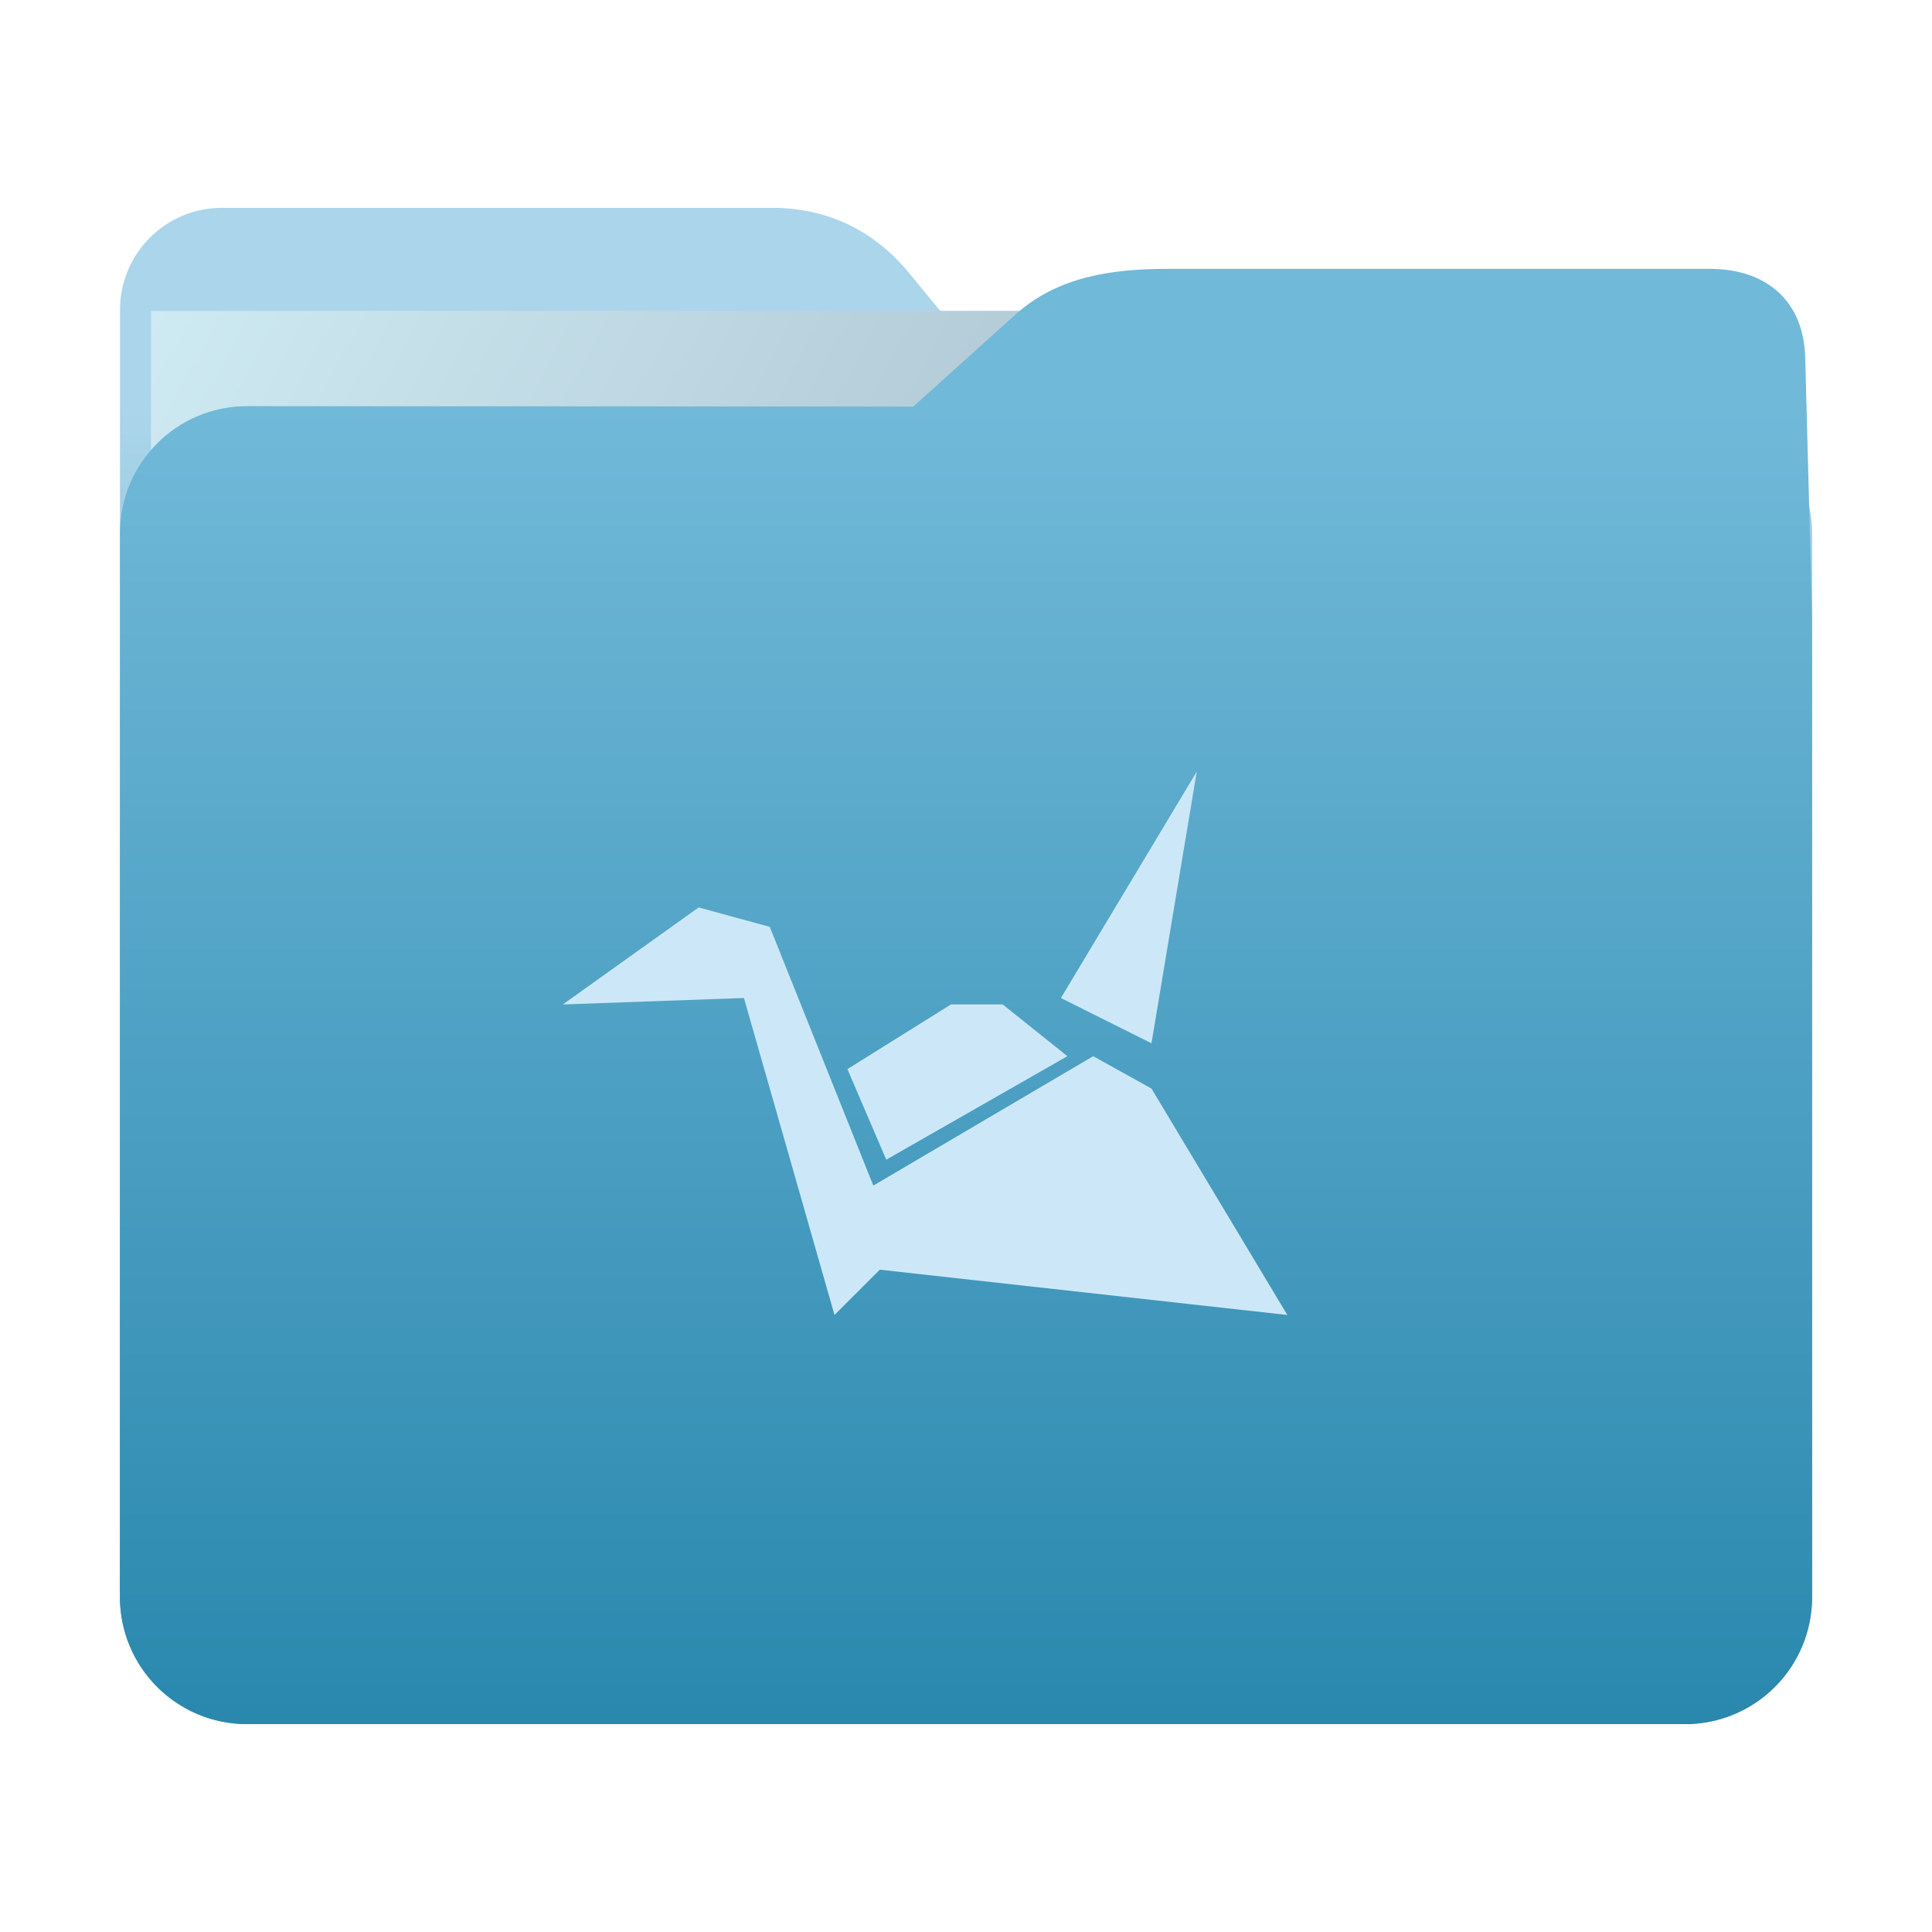
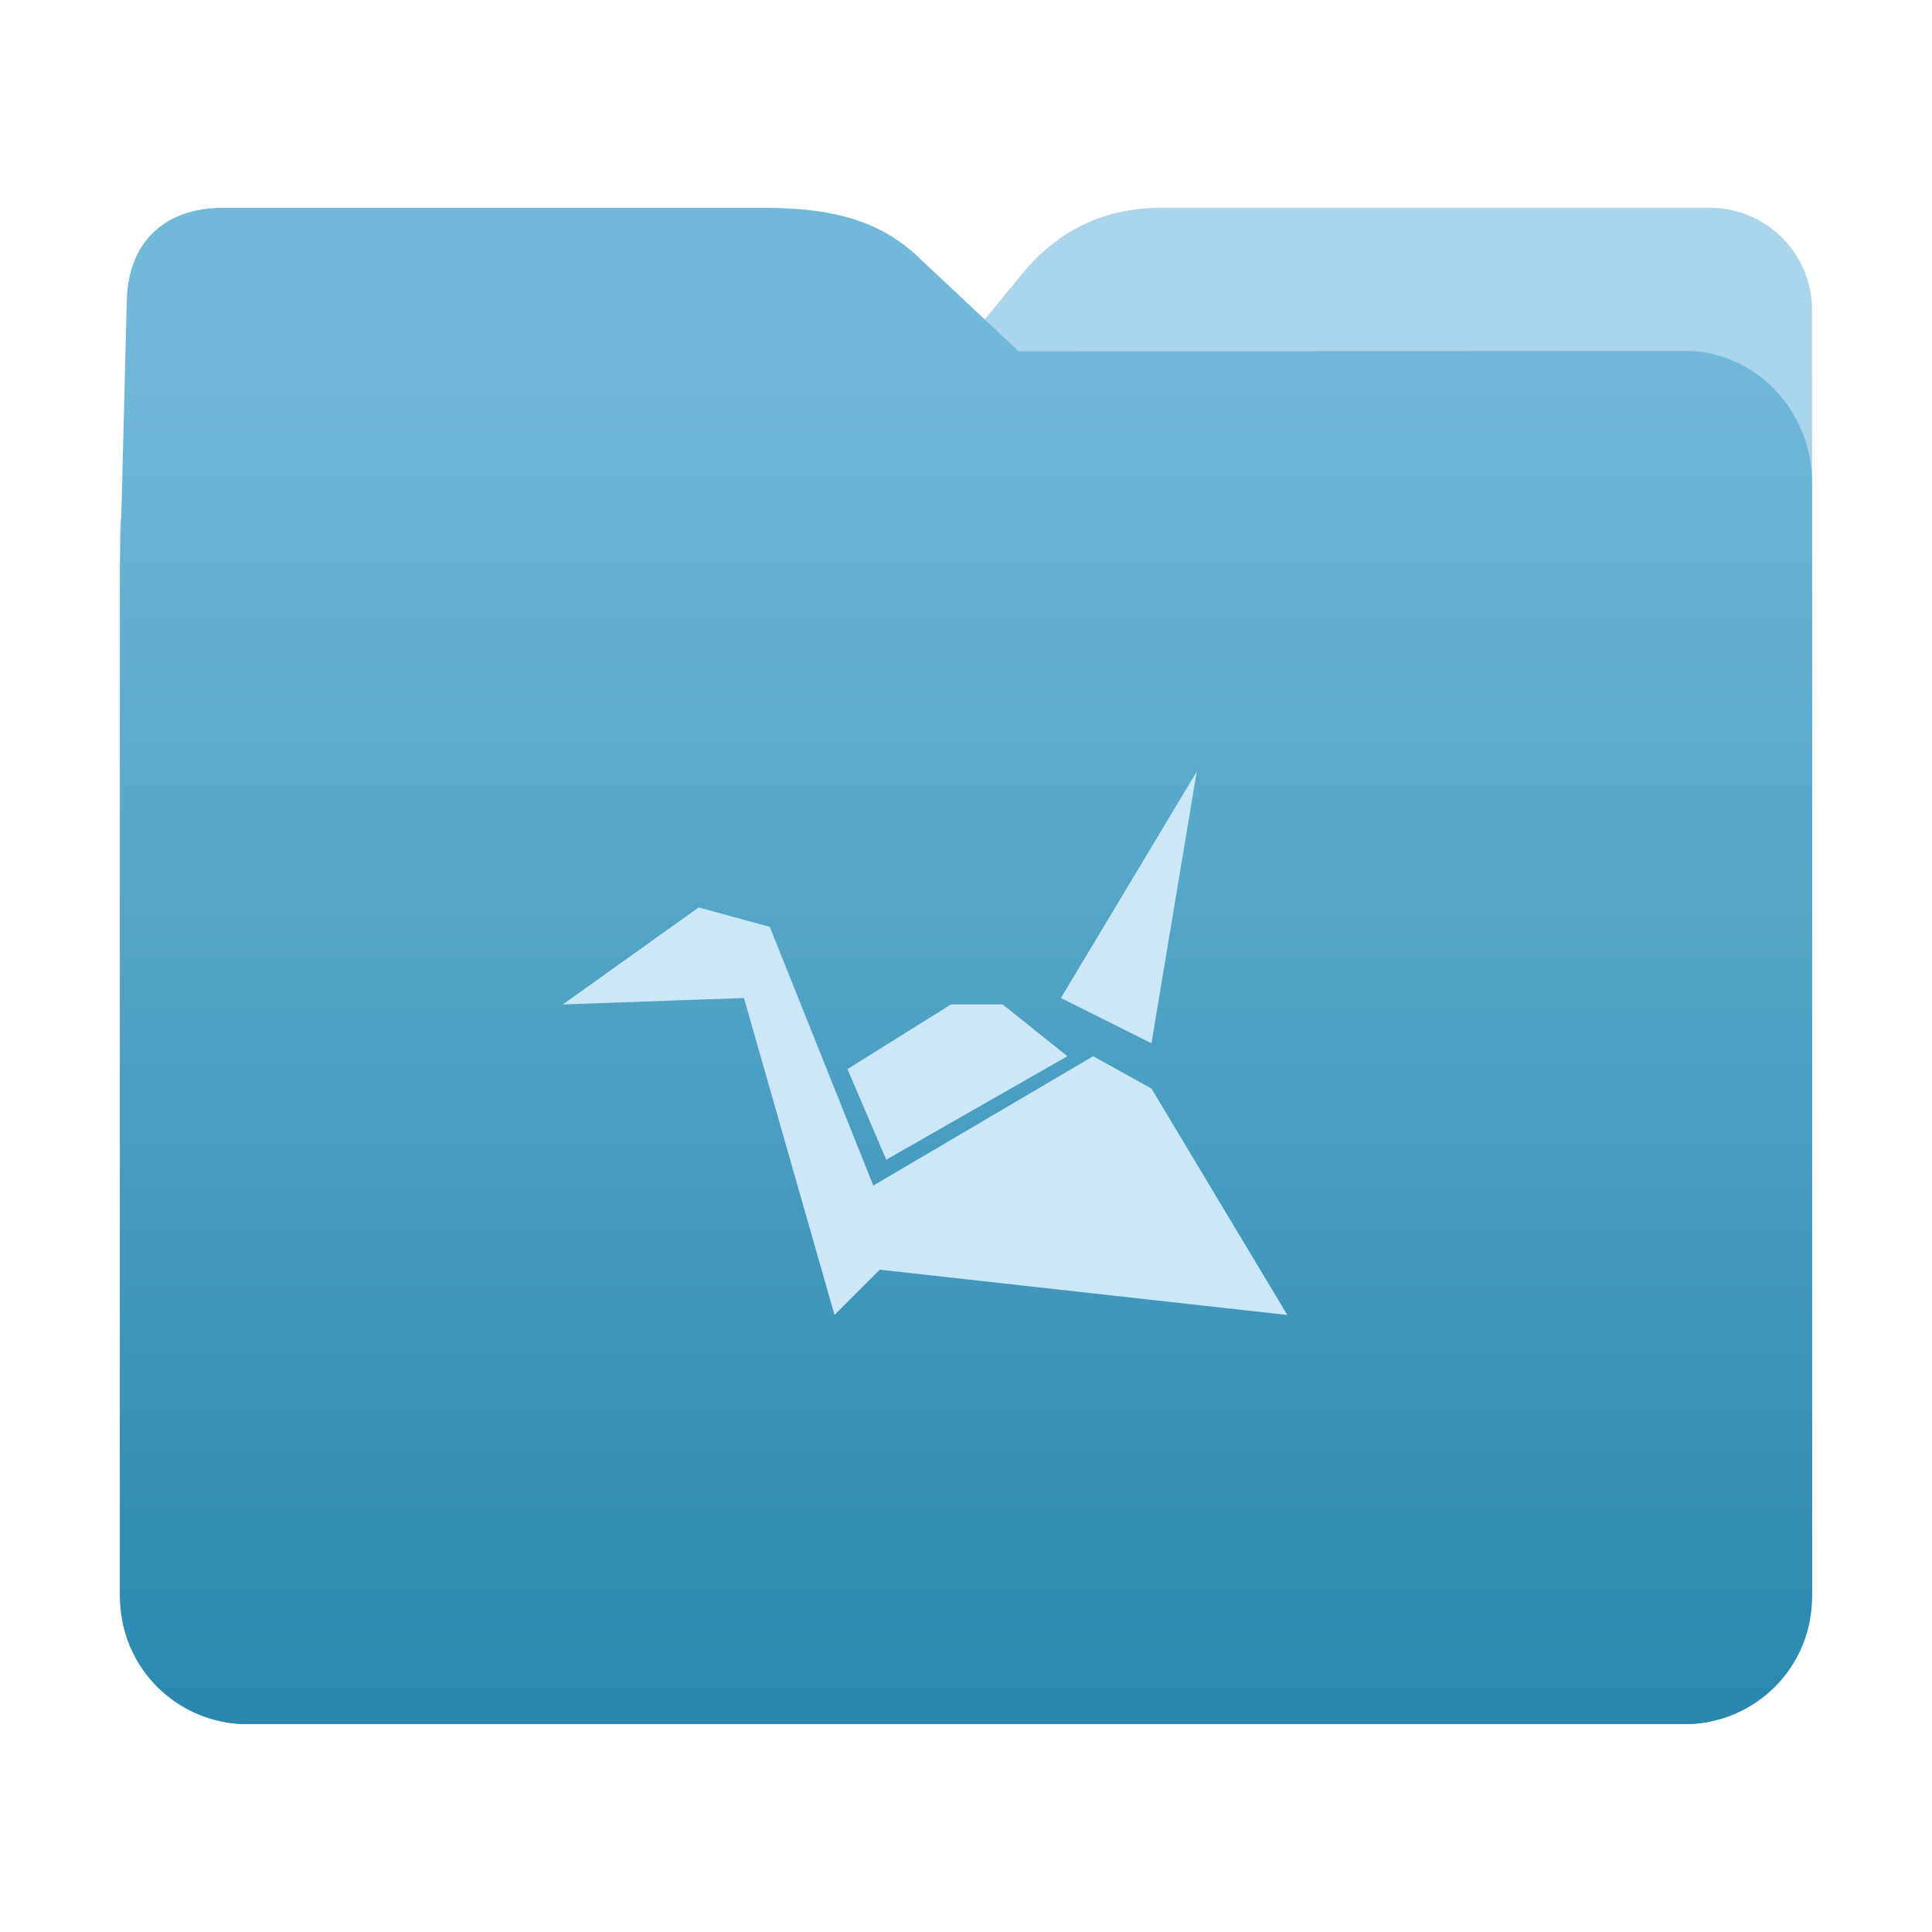
<svg xmlns="http://www.w3.org/2000/svg" xmlns:xlink="http://www.w3.org/1999/xlink" width="32" height="32" version="1" id="svg16">
  <defs id="defs20">
    <linearGradient id="linearGradient820">
      <stop style="stop-color:#2a88ae;stop-opacity:1" offset="0" id="stop816" />
      <stop style="stop-color:#abd5ea;stop-opacity:1" offset="1" id="stop818" />
    </linearGradient>
-     <linearGradient xlink:href="#linearGradient820" id="linearGradient822" x1="16.902" y1="28.475" x2="16.874" y2="6.734" gradientUnits="userSpaceOnUse" />
-     <linearGradient gradientTransform="matrix(-1,0,0,1,31.99865,-0.0581676)" xlink:href="#linearGradient990" id="linearGradient829-3" x1="16.872" y1="28.452" x2="16.872" y2="6.792" gradientUnits="userSpaceOnUse" />
+     <linearGradient xlink:href="#linearGradient820" id="linearGradient822" x1="16.902" y1="28.475" x2="16.874" y2="6.734" gradientUnits="userSpaceOnUse" gradientTransform="matrix(-1,0,0,1,32,0)" />
+     <linearGradient gradientTransform="matrix(1,0,0,1.041912,0.001349,-1.257476)" xlink:href="#linearGradient990" id="linearGradient829-3" x1="16.872" y1="28.452" x2="16.872" y2="6.792" gradientUnits="userSpaceOnUse" />
    <linearGradient id="linearGradient990">
      <stop id="stop986" offset="0" style="stop-color:#2a88ae;stop-opacity:1" />
      <stop id="stop988" offset="1" style="stop-color:#71b9d9;stop-opacity:1" />
    </linearGradient>
-     <linearGradient xlink:href="#linearGradient889" id="linearGradient891" x1="-34.169" y1="21.288" x2="-13.153" y2="7.458" gradientUnits="userSpaceOnUse" gradientTransform="matrix(1.292675,0,0,1.579825,14.50231,-6.631264)" />
-     <linearGradient id="linearGradient889">
-       <stop style="stop-color:#8998ad;stop-opacity:1" offset="0" id="stop885" />
-       <stop style="stop-color:#ceeaf2;stop-opacity:1" offset="1" id="stop887" />
-     </linearGradient>
  </defs>
-   <path style="fill:url(#linearGradient822);fill-opacity:1;stroke:none;stroke-width:0.145;stroke-miterlimit:4;stroke-dasharray:none;stroke-opacity:1" d="m 27.904,6.727 c 1.169,-7.39e-4 2.11,0.941 2.11,2.11 V 26.447 c 0,1.169 -0.941,2.11 -2.11,2.11 H 4.096 c -1.169,0 -2.11,-0.941 -2.11,-2.11 l 7.31e-4,-16.245 7.32e-4,-5.067 c 0,-0.938 0.755,-1.693 1.693,-1.693 h 9.091 c 0.938,0 1.705,0.371 2.3,1.096 L 16.873,6.734 Z" id="rect4549-3" />
-   <rect style="opacity:1;vector-effect:none;fill:url(#linearGradient891);fill-opacity:1;fill-rule:nonzero;stroke:none;stroke-width:0.207;stroke-linecap:butt;stroke-linejoin:miter;stroke-miterlimit:4;stroke-dasharray:none;stroke-dashoffset:0;stroke-opacity:1;paint-order:markers stroke fill" id="rect883" width="27.168" height="21.85" x="-29.668" y="5.15" transform="matrix(-1,1.0125852e-4,6.7794228e-5,1,0,0)" />
-   <path style="fill:url(#linearGradient829-3);fill-opacity:1;stroke:none;stroke-width:0.1;stroke-miterlimit:4;stroke-dasharray:none;stroke-opacity:1" d="M 4.096,6.727 C 2.928,6.726 1.987,7.668 1.987,8.837 V 26.447 c 0,1.169 0.941,2.11 2.11,2.11 h 23.807 c 1.169,0 2.11,-0.941 2.11,-2.11 L 30.013,10.203 29.9,5.921 C 29.875,4.984 29.257,4.453 28.319,4.453 h -8.979 c -0.938,0 -1.827,0.132 -2.524,0.759 L 15.127,6.734 Z" id="rect4549-9" />
+   <path style="fill:url(#linearGradient822);fill-opacity:1;stroke:none;stroke-width:0.145;stroke-miterlimit:4;stroke-dasharray:none;stroke-opacity:1" d="M 4.096,6.727 C 2.928,6.726 1.987,7.668 1.987,8.837 V 26.447 c 0,1.169 0.941,2.11 2.11,2.11 h 23.807 c 1.169,0 2.11,-0.941 2.11,-2.11 l -7.31e-4,-16.245 -7.32e-4,-5.067 c 0,-0.938 -0.755,-1.693 -1.693,-1.693 h -9.091 c -0.938,0 -1.705,0.371 -2.3,1.096 L 15.127,6.734 Z" id="rect4549-3" />
+   <path style="fill:url(#linearGradient829-3);fill-opacity:1;stroke:none;stroke-width:0.102;stroke-miterlimit:4;stroke-dasharray:none;stroke-opacity:1" d="m 27.904,5.812 c 1.169,-7.697e-4 2.11,0.98 2.11,2.198 V 26.359 c 0,1.218 -0.941,2.198 -2.11,2.198 H 4.096 c -1.169,0 -2.11,-0.98 -2.11,-2.198 L 1.987,9.434 2.1,4.973 C 2.125,3.996 2.743,3.443 3.681,3.443 h 8.979 c 0.938,0 1.827,0.137 2.524,0.791 L 16.873,5.819 Z" id="rect4549-9" />
  <path style="opacity:1;fill:#cce8f8;fill-opacity:1" d="m 19.822,12.78 -2.25,3.75 1.5,0.75 z m -8.25,2.25 -2.25,1.607 3,-0.107 1.5,5.25 0.75,-0.75 6.75,0.75 -2.25,-3.75 -0.965,-0.536 -3.642,2.143 -1.715,-4.285 z m 4.179,1.607 -1.715,1.071 0.643,1.5 3,-1.714 -1.071,-0.857 z" id="path14" />
</svg>
